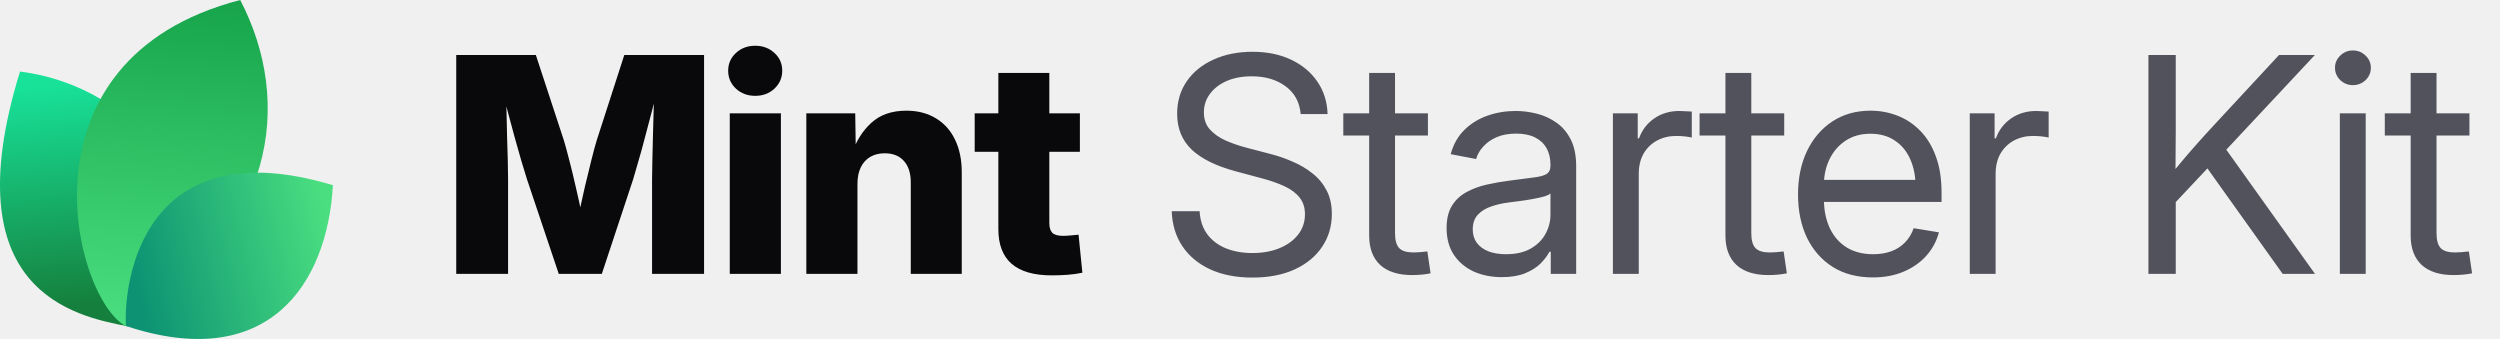
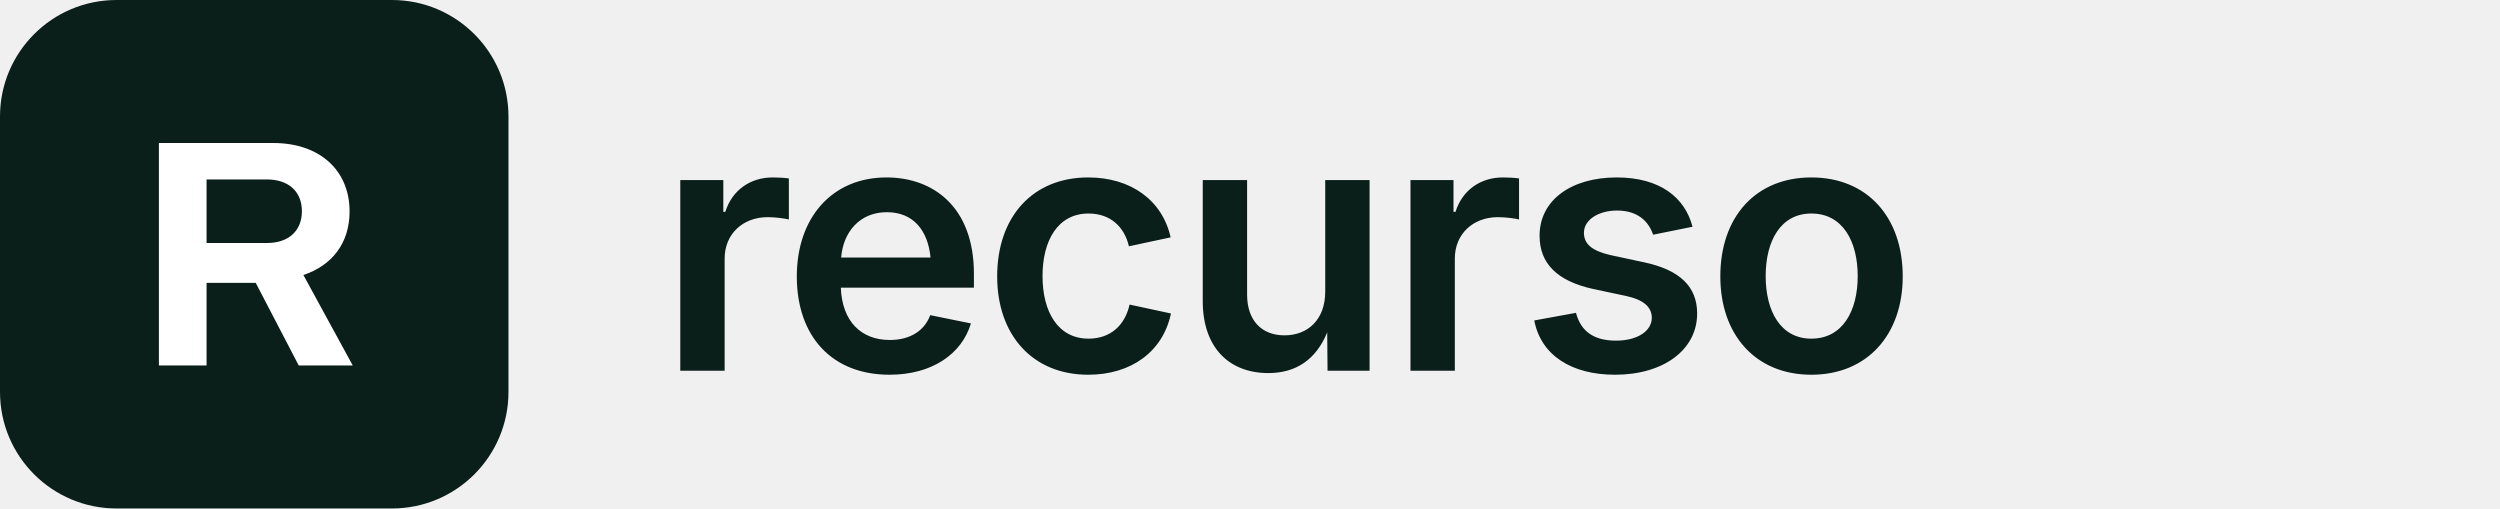
- <svg xmlns="http://www.w3.org/2000/svg" width="177" height="24" viewBox="0 0 177 24" fill="none">
-   <path d="M9.061 23.108C5.268 22.377 -3.391 20.627 1.417 5.064C9.634 6.099 16.973 14.064 9.061 23.108Z" fill="url(#paint0_linear_17557_2020)" />
-   <path d="M8.919 23.094C5.276 21.222 0.784 4.209 17.007 0C20.757 7.193 19.621 16.545 8.919 23.094Z" fill="url(#paint1_linear_17557_2020)" />
-   <path d="M8.914 23.079C8.735 19.882 10.159 9.085 23.57 13.111C23.181 20.123 18.984 26.418 8.914 23.079Z" fill="url(#paint2_linear_17557_2020)" />
-   <path d="M32.301 19.392V3.894H37.938L39.925 9.948C40.036 10.315 40.164 10.787 40.31 11.362C40.462 11.938 40.611 12.552 40.757 13.204C40.91 13.855 41.048 14.483 41.173 15.086C41.305 15.682 41.412 16.192 41.495 16.615H40.695C40.771 16.192 40.871 15.682 40.996 15.086C41.128 14.49 41.267 13.866 41.412 13.214C41.565 12.562 41.714 11.948 41.86 11.373C42.005 10.79 42.133 10.315 42.244 9.948L44.2 3.894H49.848V19.392H46.166V12.704C46.166 12.357 46.173 11.917 46.187 11.383C46.2 10.849 46.214 10.27 46.228 9.646C46.249 9.022 46.266 8.391 46.28 7.753C46.301 7.115 46.311 6.519 46.311 5.964H46.623C46.485 6.561 46.332 7.181 46.166 7.826C45.999 8.471 45.833 9.102 45.666 9.719C45.507 10.336 45.351 10.901 45.198 11.414C45.053 11.928 44.928 12.357 44.824 12.704L42.608 19.392H39.561L37.314 12.704C37.203 12.357 37.072 11.928 36.919 11.414C36.773 10.901 36.614 10.34 36.441 9.729C36.274 9.112 36.104 8.481 35.931 7.836C35.764 7.192 35.608 6.567 35.463 5.964H35.827C35.834 6.512 35.844 7.105 35.858 7.743C35.872 8.374 35.886 9.005 35.9 9.636C35.92 10.26 35.938 10.839 35.952 11.373C35.965 11.907 35.972 12.351 35.972 12.704V19.392H32.301ZM51.668 19.392V8.024H55.288V19.392H51.668ZM53.468 6.786C52.927 6.786 52.473 6.616 52.105 6.276C51.738 5.93 51.554 5.507 51.554 5.007C51.554 4.508 51.738 4.088 52.105 3.749C52.473 3.409 52.927 3.239 53.468 3.239C54.009 3.239 54.463 3.409 54.83 3.749C55.198 4.082 55.382 4.501 55.382 5.007C55.382 5.507 55.198 5.93 54.83 6.276C54.463 6.616 54.009 6.786 53.468 6.786ZM60.708 13.027V19.392H57.088V8.024H60.551L60.593 10.967H60.281C60.593 10.024 61.061 9.268 61.685 8.7C62.309 8.124 63.138 7.836 64.171 7.836C64.975 7.836 65.672 8.017 66.262 8.377C66.851 8.731 67.302 9.234 67.614 9.885C67.933 10.537 68.092 11.307 68.092 12.194V19.392H64.483V12.912C64.483 12.26 64.32 11.754 63.994 11.394C63.675 11.033 63.221 10.853 62.632 10.853C62.25 10.853 61.914 10.936 61.623 11.102C61.332 11.269 61.106 11.515 60.947 11.841C60.787 12.16 60.708 12.555 60.708 13.027ZM76.456 8.024V10.749H69.008V8.024H76.456ZM70.683 5.163H74.292V15.783C74.292 16.102 74.361 16.334 74.5 16.48C74.646 16.625 74.899 16.698 75.259 16.698C75.405 16.698 75.596 16.688 75.831 16.667C76.074 16.646 76.251 16.629 76.362 16.615L76.632 19.309C76.313 19.378 75.963 19.427 75.582 19.455C75.207 19.482 74.836 19.496 74.469 19.496C73.2 19.496 72.25 19.222 71.619 18.674C70.995 18.127 70.683 17.308 70.683 16.22V5.163Z" fill="#09090B" />
-   <path d="M88.667 19.652C87.523 19.652 86.528 19.458 85.682 19.07C84.843 18.681 84.188 18.137 83.716 17.437C83.245 16.736 82.992 15.908 82.957 14.951H84.933C84.968 15.596 85.148 16.14 85.474 16.584C85.8 17.021 86.24 17.354 86.795 17.582C87.35 17.804 87.974 17.915 88.667 17.915C89.388 17.915 90.026 17.801 90.581 17.572C91.143 17.343 91.583 17.024 91.902 16.615C92.228 16.199 92.391 15.717 92.391 15.169C92.391 14.698 92.266 14.306 92.017 13.994C91.767 13.675 91.413 13.408 90.956 13.193C90.498 12.978 89.954 12.787 89.323 12.621L87.502 12.132C86.123 11.765 85.082 11.255 84.382 10.603C83.689 9.944 83.342 9.095 83.342 8.055C83.342 7.174 83.571 6.404 84.028 5.746C84.486 5.087 85.117 4.577 85.921 4.217C86.726 3.849 87.645 3.666 88.678 3.666C89.718 3.666 90.63 3.853 91.413 4.227C92.204 4.602 92.824 5.122 93.275 5.787C93.726 6.446 93.965 7.209 93.993 8.076H92.089C92.013 7.23 91.656 6.574 91.018 6.11C90.387 5.638 89.586 5.403 88.615 5.403C87.95 5.403 87.36 5.513 86.847 5.735C86.341 5.957 85.946 6.262 85.661 6.651C85.377 7.032 85.235 7.469 85.235 7.961C85.235 8.447 85.377 8.849 85.661 9.168C85.946 9.48 86.317 9.74 86.774 9.948C87.232 10.149 87.724 10.319 88.251 10.457L89.884 10.884C90.439 11.023 90.977 11.206 91.496 11.435C92.023 11.657 92.495 11.934 92.911 12.267C93.334 12.593 93.67 12.995 93.92 13.474C94.17 13.945 94.294 14.504 94.294 15.149C94.294 16.015 94.066 16.788 93.608 17.468C93.157 18.148 92.512 18.681 91.673 19.07C90.834 19.458 89.832 19.652 88.667 19.652ZM101.097 8.024V9.594H95.106V8.024H101.097ZM96.937 5.163H98.767V16.521C98.767 17 98.865 17.347 99.059 17.562C99.26 17.77 99.6 17.874 100.078 17.874C100.21 17.874 100.366 17.867 100.546 17.853C100.733 17.832 100.903 17.815 101.056 17.801L101.285 19.351C101.097 19.392 100.886 19.423 100.65 19.444C100.414 19.465 100.189 19.475 99.974 19.475C98.996 19.475 98.244 19.236 97.717 18.758C97.197 18.272 96.937 17.579 96.937 16.677V5.163ZM106.33 19.621C105.595 19.621 104.932 19.489 104.343 19.226C103.754 18.955 103.285 18.564 102.939 18.05C102.592 17.53 102.419 16.896 102.419 16.147C102.419 15.495 102.547 14.965 102.804 14.556C103.06 14.146 103.403 13.828 103.833 13.599C104.263 13.363 104.742 13.186 105.269 13.068C105.796 12.95 106.333 12.857 106.881 12.787C107.574 12.69 108.132 12.617 108.555 12.569C108.978 12.52 109.287 12.441 109.481 12.33C109.675 12.212 109.772 12.014 109.772 11.737V11.654C109.772 11.203 109.679 10.815 109.492 10.489C109.311 10.163 109.041 9.91 108.68 9.729C108.32 9.549 107.872 9.459 107.338 9.459C106.805 9.459 106.34 9.546 105.945 9.719C105.556 9.892 105.241 10.118 104.998 10.395C104.755 10.665 104.593 10.953 104.509 11.258L102.71 10.915C102.897 10.222 103.22 9.65 103.677 9.199C104.135 8.748 104.679 8.412 105.31 8.19C105.941 7.968 106.607 7.857 107.307 7.857C107.8 7.857 108.295 7.92 108.795 8.044C109.301 8.169 109.765 8.381 110.188 8.679C110.611 8.97 110.951 9.369 111.208 9.875C111.464 10.374 111.593 11.005 111.593 11.768V19.392H109.793V17.822H109.7C109.568 18.085 109.363 18.359 109.086 18.643C108.809 18.921 108.444 19.153 107.994 19.34C107.543 19.527 106.988 19.621 106.33 19.621ZM106.621 17.998C107.321 17.998 107.904 17.867 108.368 17.603C108.84 17.333 109.19 16.986 109.419 16.563C109.654 16.133 109.772 15.682 109.772 15.211V13.692C109.703 13.769 109.554 13.841 109.325 13.911C109.096 13.973 108.829 14.032 108.524 14.088C108.226 14.143 107.921 14.192 107.609 14.233C107.304 14.275 107.033 14.309 106.798 14.337C106.354 14.393 105.938 14.49 105.549 14.628C105.168 14.76 104.86 14.954 104.624 15.211C104.388 15.467 104.27 15.811 104.27 16.241C104.27 16.615 104.367 16.934 104.561 17.198C104.762 17.461 105.04 17.662 105.393 17.801C105.747 17.933 106.156 17.998 106.621 17.998ZM114.193 19.392V8.024H115.951V9.792H116.045C116.253 9.209 116.61 8.741 117.116 8.388C117.622 8.034 118.219 7.857 118.905 7.857C119.058 7.857 119.217 7.864 119.384 7.878C119.55 7.885 119.682 7.892 119.779 7.899V9.74C119.716 9.719 119.578 9.695 119.363 9.667C119.155 9.639 118.922 9.625 118.666 9.625C118.174 9.625 117.726 9.733 117.324 9.948C116.922 10.163 116.603 10.471 116.367 10.874C116.138 11.276 116.024 11.758 116.024 12.319V19.392H114.193ZM126.322 8.024V9.594H120.33V8.024H126.322ZM122.161 5.163H123.992V16.521C123.992 17 124.089 17.347 124.283 17.562C124.484 17.77 124.824 17.874 125.302 17.874C125.434 17.874 125.59 17.867 125.77 17.853C125.958 17.832 126.127 17.815 126.28 17.801L126.509 19.351C126.322 19.392 126.11 19.423 125.874 19.444C125.639 19.465 125.413 19.475 125.198 19.475C124.221 19.475 123.468 19.236 122.941 18.758C122.421 18.272 122.161 17.579 122.161 16.677V5.163ZM132.604 19.642C131.502 19.642 130.555 19.396 129.765 18.903C128.974 18.404 128.364 17.714 127.934 16.834C127.511 15.946 127.3 14.927 127.3 13.775C127.3 12.611 127.511 11.584 127.934 10.697C128.364 9.802 128.964 9.102 129.734 8.596C130.51 8.089 131.408 7.836 132.428 7.836C133.1 7.836 133.738 7.954 134.341 8.19C134.952 8.426 135.489 8.783 135.954 9.261C136.425 9.74 136.793 10.343 137.056 11.071C137.327 11.792 137.462 12.645 137.462 13.63V14.296H128.433V12.735H136.463L135.631 13.297C135.631 12.541 135.506 11.876 135.257 11.3C135.007 10.725 134.643 10.277 134.165 9.958C133.686 9.632 133.107 9.469 132.428 9.469C131.748 9.469 131.162 9.632 130.67 9.958C130.177 10.284 129.796 10.725 129.526 11.279C129.262 11.827 129.13 12.441 129.13 13.12V14.046C129.13 14.864 129.273 15.572 129.557 16.168C129.841 16.757 130.243 17.211 130.763 17.53C131.283 17.842 131.901 17.998 132.615 17.998C133.093 17.998 133.523 17.929 133.905 17.79C134.293 17.645 134.619 17.433 134.882 17.156C135.153 16.879 135.354 16.546 135.486 16.157L137.275 16.449C137.108 17.08 136.81 17.634 136.38 18.113C135.95 18.591 135.413 18.966 134.768 19.236C134.123 19.507 133.402 19.642 132.604 19.642ZM139.459 19.392V8.024H141.217V9.792H141.311C141.519 9.209 141.876 8.741 142.382 8.388C142.888 8.034 143.485 7.857 144.171 7.857C144.324 7.857 144.483 7.864 144.649 7.878C144.816 7.885 144.948 7.892 145.045 7.899V9.74C144.982 9.719 144.844 9.695 144.629 9.667C144.421 9.639 144.188 9.625 143.932 9.625C143.439 9.625 142.992 9.733 142.59 9.948C142.188 10.163 141.869 10.471 141.633 10.874C141.404 11.276 141.29 11.758 141.29 12.319V19.392H139.459ZM153.429 14.961V12.715C153.783 12.257 154.136 11.82 154.49 11.404C154.844 10.981 155.204 10.565 155.572 10.156C155.939 9.74 156.314 9.327 156.695 8.918L161.355 3.894H163.893L157.277 10.967H157.184L153.429 14.961ZM152.108 19.392V3.894H154.043V9.241L154.022 12.559L154.043 13.505V19.392H152.108ZM161.615 19.392L155.967 11.477L157.173 9.969L163.903 19.392H161.615ZM165.661 19.392V8.024H167.492V19.392H165.661ZM166.587 6.027C166.24 6.027 165.942 5.909 165.692 5.673C165.443 5.43 165.318 5.139 165.318 4.799C165.318 4.459 165.443 4.172 165.692 3.936C165.942 3.693 166.24 3.572 166.587 3.572C166.934 3.572 167.232 3.693 167.482 3.936C167.731 4.172 167.856 4.459 167.856 4.799C167.856 5.139 167.731 5.43 167.482 5.673C167.232 5.909 166.934 6.027 166.587 6.027ZM174.836 8.024V9.594H168.844V8.024H174.836ZM170.675 5.163H172.506V16.521C172.506 17 172.603 17.347 172.797 17.562C172.998 17.77 173.338 17.874 173.816 17.874C173.948 17.874 174.104 17.867 174.284 17.853C174.472 17.832 174.641 17.815 174.794 17.801L175.023 19.351C174.836 19.392 174.624 19.423 174.388 19.444C174.153 19.465 173.927 19.475 173.712 19.475C172.735 19.475 171.982 19.236 171.455 18.758C170.935 18.272 170.675 17.579 170.675 16.677V5.163Z" fill="#52525C" />
-   <defs>
-     <linearGradient id="paint0_linear_17557_2020" x1="3.776" y1="5.916" x2="5.232" y2="21.559" gradientUnits="userSpaceOnUse">
-       <stop stop-color="#18E299" />
-       <stop offset="1" stop-color="#15803D" />
-     </linearGradient>
-     <linearGradient id="paint1_linear_17557_2020" x1="12.171" y1="-0.718" x2="10.19" y2="22.983" gradientUnits="userSpaceOnUse">
-       <stop stop-color="#16A34A" />
-       <stop offset="1" stop-color="#4ADE80" />
-     </linearGradient>
-     <linearGradient id="paint2_linear_17557_2020" x1="23.133" y1="15.353" x2="9.338" y2="18.52" gradientUnits="userSpaceOnUse">
-       <stop stop-color="#4ADE80" />
-       <stop offset="1" stop-color="#0D9373" />
-     </linearGradient>
-   </defs>
+ <svg xmlns="http://www.w3.org/2000/svg" viewBox="0 0 118 24" width="118" height="24" role="img" aria-label="Recurso">
+   <rect width="24" height="24" rx="5.5" fill="#0B1F1A" />
+   <path d="M7.5 17.25V6.75h5.4c2.18 0 3.6 1.28 3.6 3.23 0 1.5-.83 2.55-2.18 3l2.33 4.27h-2.55l-2.03-3.9H9.75v3.9h-2.25zm2.25-5.78h2.85c1.05 0 1.65-.6 1.65-1.5s-.6-1.5-1.65-1.5H9.75v3z" fill="#fff" />
+   <text x="31" y="17.5" font-family="Inter, system-ui, -apple-system, 'Segoe UI', sans-serif" font-size="16.5" font-weight="600" letter-spacing="-0.3" fill="#0B1F1A">recurso</text>
</svg>
